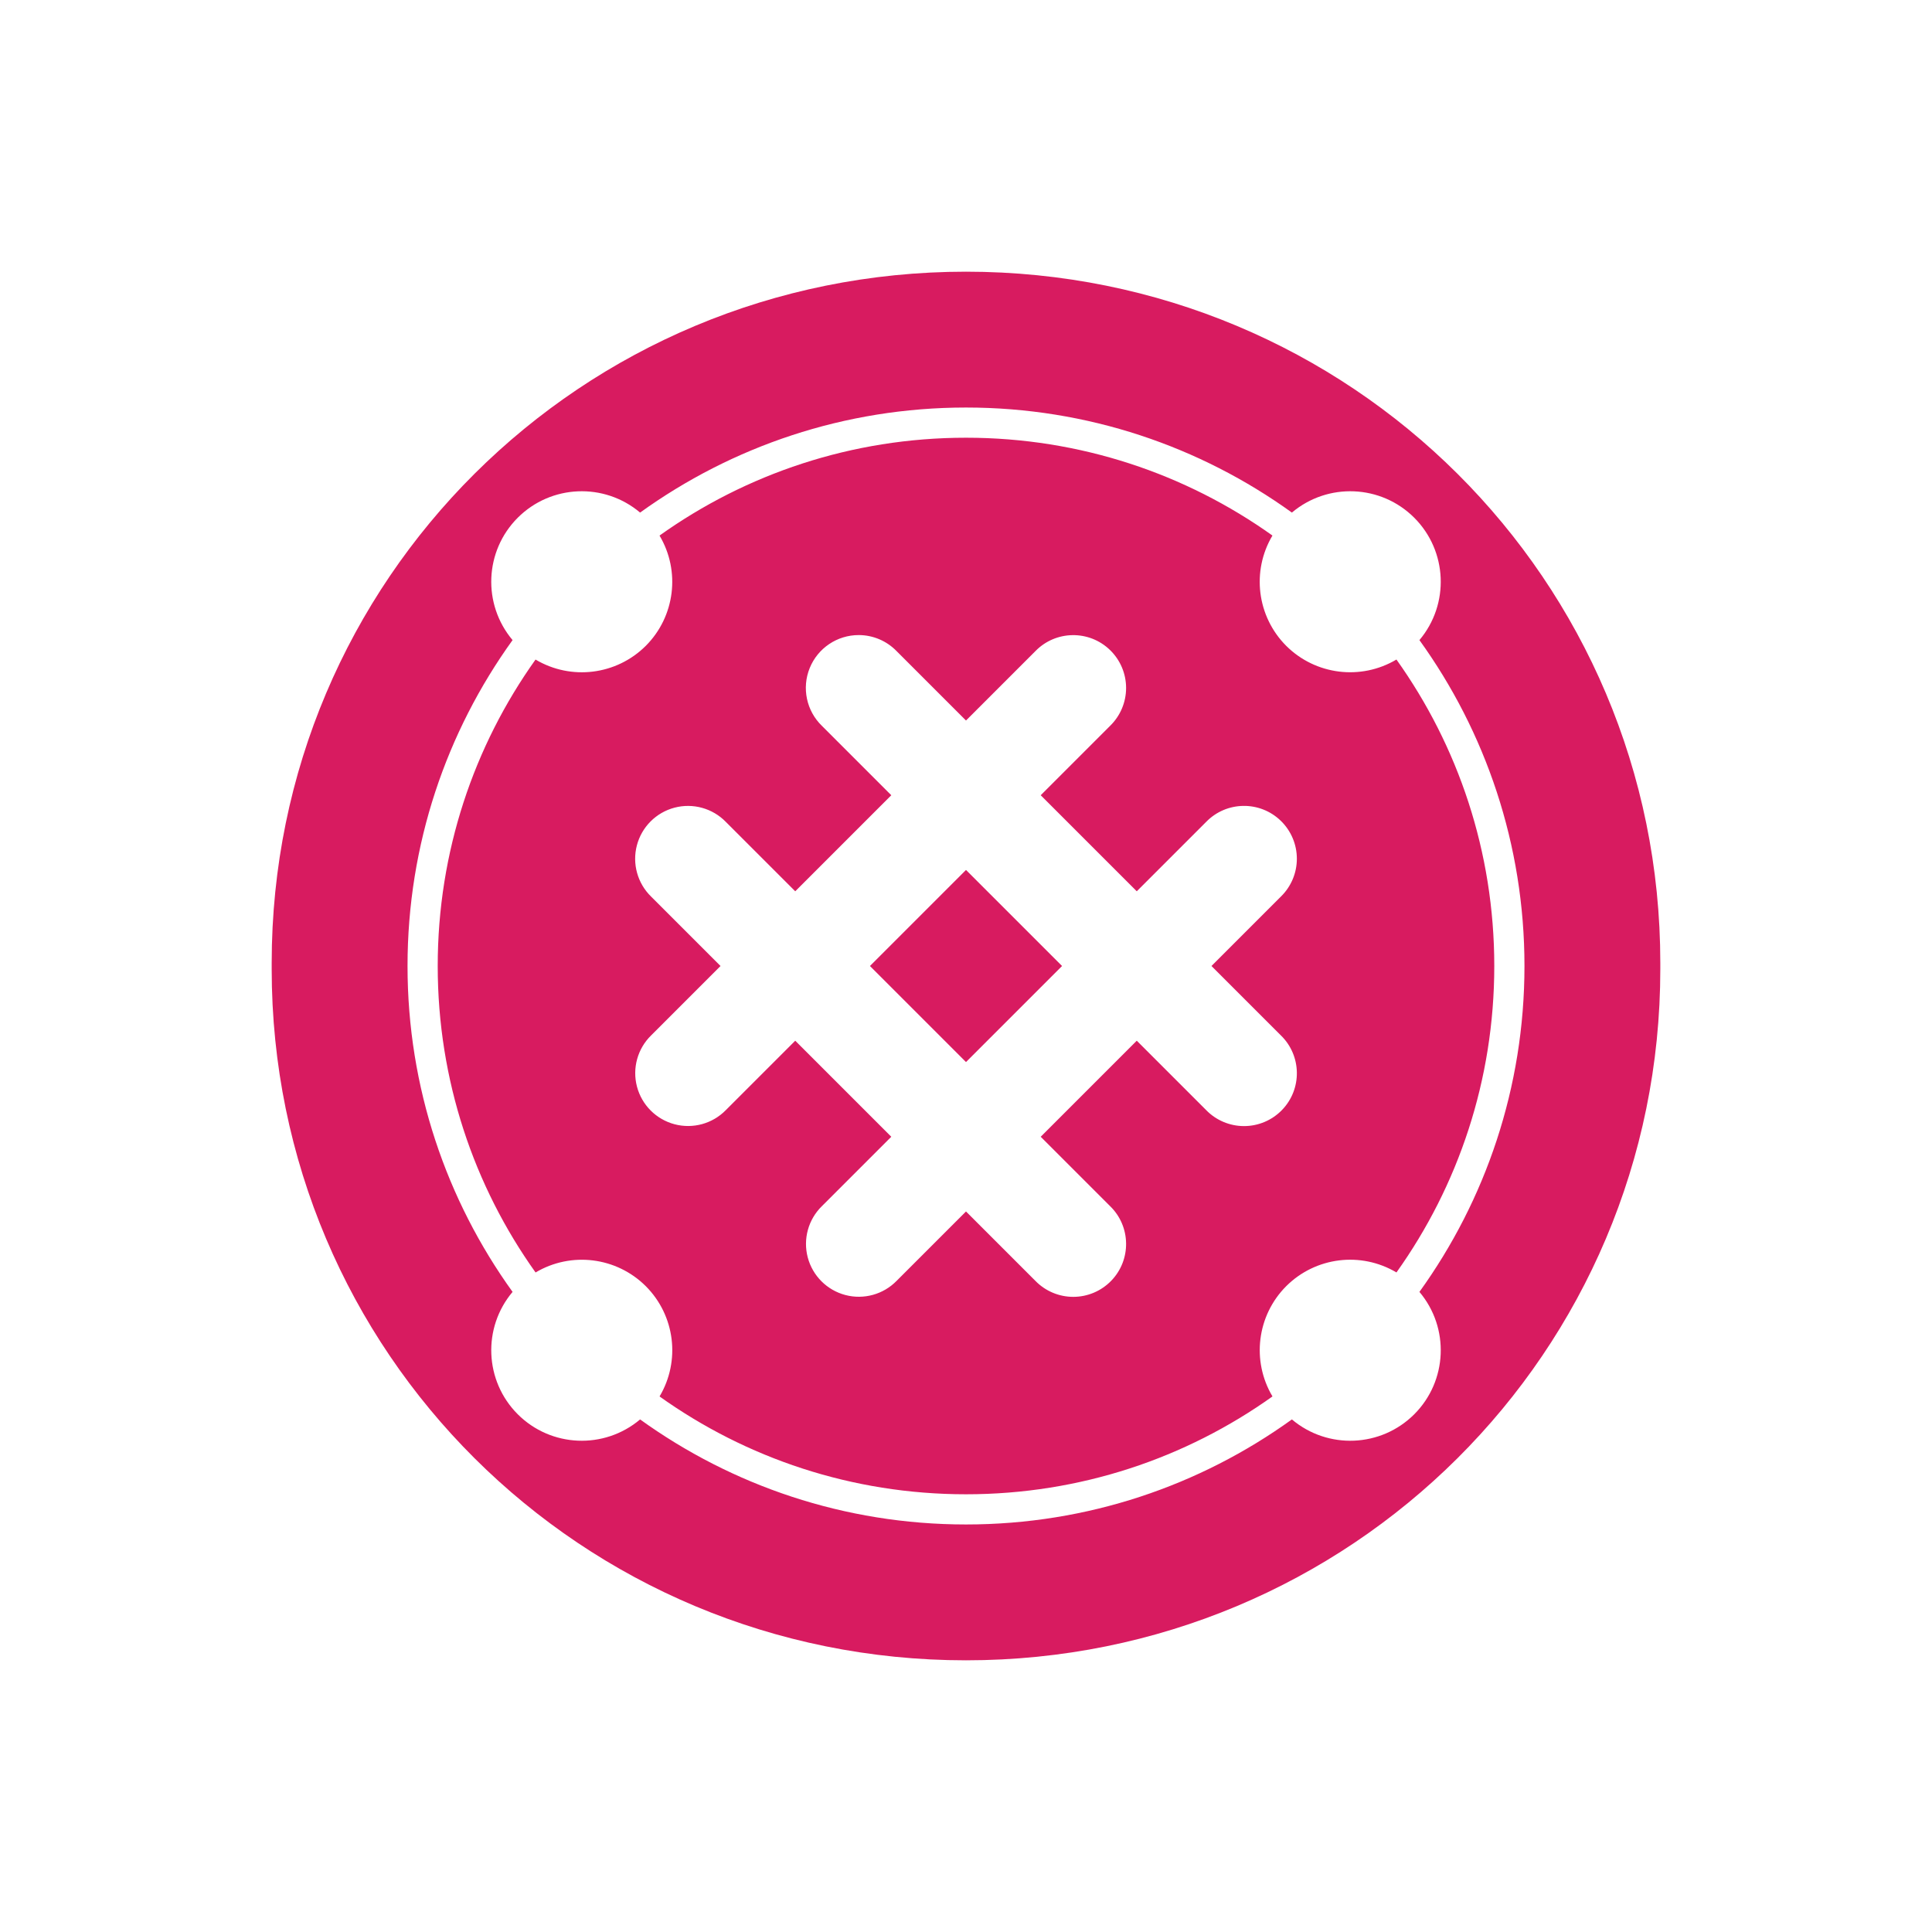
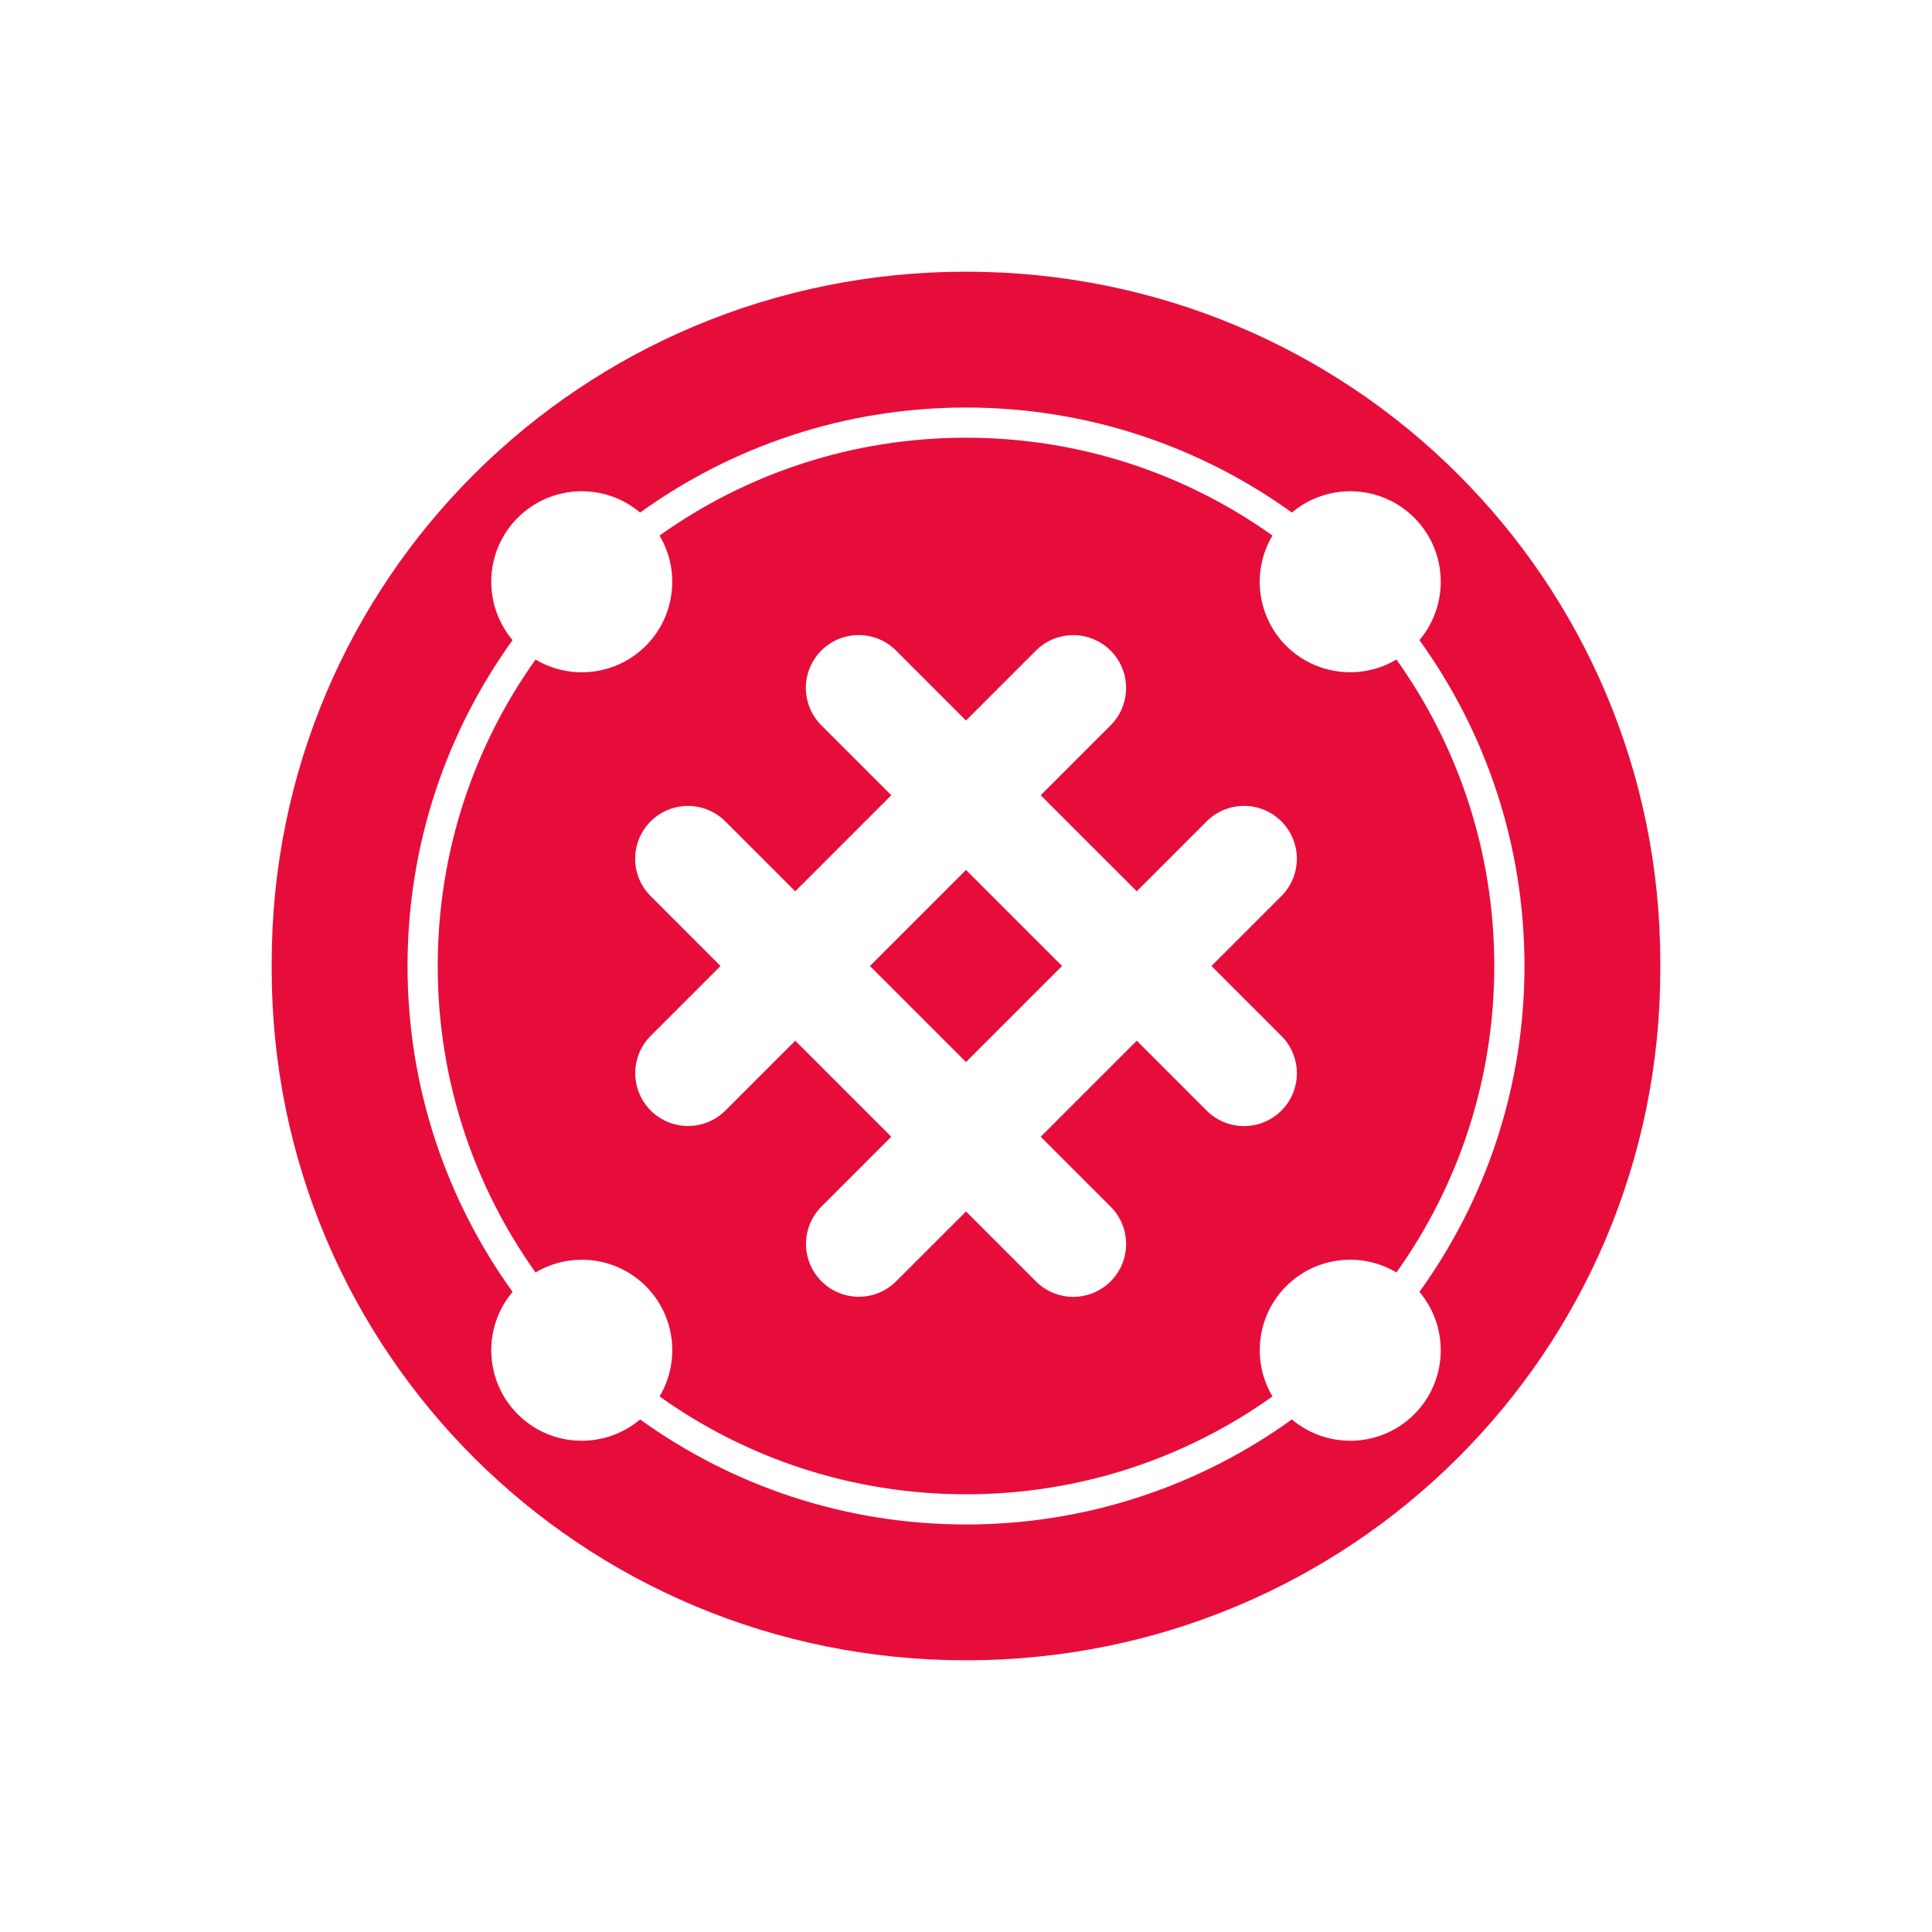
<svg xmlns="http://www.w3.org/2000/svg" width="512" height="512" viewBox="0 0 512 512" id="svg2" version="1.1">
  <defs id="defs4" />
  <g id="layer1" transform="translate(0,-540.3622)">
    <g id="g6431" transform="matrix(0.7071068,-0.7071068,0.7071068,0.7071068,-487.7191,432.2229)">
-       <path style="opacity:1;fill:#d81b60;fill-opacity:1;stroke:none;stroke-width:8;stroke-linecap:round;stroke-linejoin:round;stroke-miterlimit:4;stroke-dasharray:none;stroke-opacity:1" d="M 256 72 C 154.064 72 72 153.697 72 255.178 L 72 256.822 C 72 358.303 154.064 440 256 440 C 357.936 440 440 358.303 440 256.822 L 440 255.178 C 440 153.697 357.936 72 256 72 z M 256 108 C 288.226 108 318.053 118.326 342.365 135.838 A 24 24 0 0 1 374.795 137.207 A 24 24 0 0 1 376.164 169.633 C 393.676 193.945 404 223.774 404 256 C 404 288.226 393.676 318.053 376.164 342.365 A 24 24 0 0 1 374.795 374.795 A 24 24 0 0 1 342.365 376.162 C 318.053 393.674 288.226 404 256 404 C 223.774 404 193.947 393.675 169.635 376.164 A 24 24 0 0 1 137.207 374.795 A 24 24 0 0 1 135.838 342.365 C 118.326 318.053 108 288.226 108 256 C 108 223.774 118.324 193.945 135.836 169.633 A 24 24 0 0 1 137.205 137.205 A 24 24 0 0 1 169.635 135.838 C 193.947 118.326 223.774 108 256 108 z M 256 116 C 225.71 116 197.68 125.603 174.781 141.93 A 24 24 0 0 1 171.146 171.146 A 24 24 0 0 1 141.922 174.789 C 125.6 197.686 116 225.714 116 256 C 116 286.29 125.603 314.32 141.93 337.219 A 24 24 0 0 1 171.146 340.854 A 24 24 0 0 1 174.789 370.076 C 197.686 386.399 225.713 396 256 396 C 286.29 396 314.32 386.397 337.219 370.07 A 24 24 0 0 1 340.854 340.854 A 24 24 0 0 1 370.076 337.211 C 386.399 314.314 396 286.287 396 256 C 396 225.711 386.398 197.68 370.072 174.781 A 24 24 0 0 1 340.854 171.146 A 24 24 0 0 1 337.211 141.924 C 314.314 125.601 286.287 116 256 116 z M 227.576 168.299 A 14.001 14.001 0 0 1 237.615 172.559 L 256 190.945 L 274.385 172.561 A 14.001 14.001 0 0 1 294.174 172.27 A 14.001 14.001 0 0 1 294.184 192.359 L 275.799 210.744 L 301.254 236.199 L 319.639 217.814 A 14.001 14.001 0 0 1 339.43 217.525 A 14.001 14.001 0 0 1 339.438 237.613 L 321.053 255.998 L 339.438 274.383 A 14.001 14.001 0 0 1 339.729 294.174 A 14.001 14.001 0 0 1 319.639 294.182 L 301.254 275.797 L 275.799 301.252 L 294.184 319.637 A 14.001 14.001 0 0 1 294.473 339.428 A 14.001 14.001 0 0 1 274.385 339.438 L 256 321.053 L 237.615 339.436 A 14.001 14.001 0 1 1 217.816 319.637 L 236.199 301.252 L 210.746 275.799 L 192.361 294.184 A 14.001 14.001 0 1 1 172.562 274.385 L 190.945 256 L 172.561 237.615 A 14.001 14.001 0 1 1 192.359 217.816 L 210.746 236.201 L 236.201 210.746 L 217.816 192.359 A 14.001 14.001 0 0 1 227.576 168.301 L 227.576 168.299 z M 256 230.545 L 230.545 256 L 256 281.455 L 281.455 256 L 256 230.545 z " transform="matrix(0.7071068,0.7071068,-0.7071068,0.7071068,268.4035,421.3355)" id="rect4148" />
+       <path style="opacity:1;fill:#e70d3b;fill-opacity:1;stroke:none;stroke-width:8;stroke-linecap:round;stroke-linejoin:round;stroke-miterlimit:4;stroke-dasharray:none;stroke-opacity:1" d="M 256 72 C 154.064 72 72 153.697 72 255.178 L 72 256.822 C 72 358.303 154.064 440 256 440 C 357.936 440 440 358.303 440 256.822 L 440 255.178 C 440 153.697 357.936 72 256 72 z M 256 108 C 288.226 108 318.053 118.326 342.365 135.838 A 24 24 0 0 1 374.795 137.207 A 24 24 0 0 1 376.164 169.633 C 393.676 193.945 404 223.774 404 256 C 404 288.226 393.676 318.053 376.164 342.365 A 24 24 0 0 1 374.795 374.795 A 24 24 0 0 1 342.365 376.162 C 318.053 393.674 288.226 404 256 404 C 223.774 404 193.947 393.675 169.635 376.164 A 24 24 0 0 1 137.207 374.795 A 24 24 0 0 1 135.838 342.365 C 118.326 318.053 108 288.226 108 256 C 108 223.774 118.324 193.945 135.836 169.633 A 24 24 0 0 1 137.205 137.205 A 24 24 0 0 1 169.635 135.838 C 193.947 118.326 223.774 108 256 108 z M 256 116 C 225.71 116 197.68 125.603 174.781 141.93 A 24 24 0 0 1 171.146 171.146 A 24 24 0 0 1 141.922 174.789 C 125.6 197.686 116 225.714 116 256 C 116 286.29 125.603 314.32 141.93 337.219 A 24 24 0 0 1 171.146 340.854 A 24 24 0 0 1 174.789 370.076 C 197.686 386.399 225.713 396 256 396 C 286.29 396 314.32 386.397 337.219 370.07 A 24 24 0 0 1 340.854 340.854 A 24 24 0 0 1 370.076 337.211 C 386.399 314.314 396 286.287 396 256 C 396 225.711 386.398 197.68 370.072 174.781 A 24 24 0 0 1 340.854 171.146 A 24 24 0 0 1 337.211 141.924 C 314.314 125.601 286.287 116 256 116 z M 227.576 168.299 A 14.001 14.001 0 0 1 237.615 172.559 L 256 190.945 L 274.385 172.561 A 14.001 14.001 0 0 1 294.174 172.27 A 14.001 14.001 0 0 1 294.184 192.359 L 275.799 210.744 L 301.254 236.199 L 319.639 217.814 A 14.001 14.001 0 0 1 339.43 217.525 A 14.001 14.001 0 0 1 339.438 237.613 L 321.053 255.998 L 339.438 274.383 A 14.001 14.001 0 0 1 339.729 294.174 A 14.001 14.001 0 0 1 319.639 294.182 L 301.254 275.797 L 275.799 301.252 L 294.184 319.637 A 14.001 14.001 0 0 1 294.473 339.428 A 14.001 14.001 0 0 1 274.385 339.438 L 256 321.053 L 237.615 339.436 A 14.001 14.001 0 1 1 217.816 319.637 L 236.199 301.252 L 210.746 275.799 L 192.361 294.184 A 14.001 14.001 0 1 1 172.562 274.385 L 190.945 256 L 172.561 237.615 A 14.001 14.001 0 1 1 192.359 217.816 L 210.746 236.201 L 236.201 210.746 L 217.816 192.359 A 14.001 14.001 0 0 1 227.576 168.301 L 227.576 168.299 z M 256 230.545 L 230.545 256 L 256 281.455 L 281.455 256 L 256 230.545 z " transform="matrix(0.7071068,0.7071068,-0.7071068,0.7071068,268.4035,421.3355)" id="rect4148" />
    </g>
  </g>
</svg>
